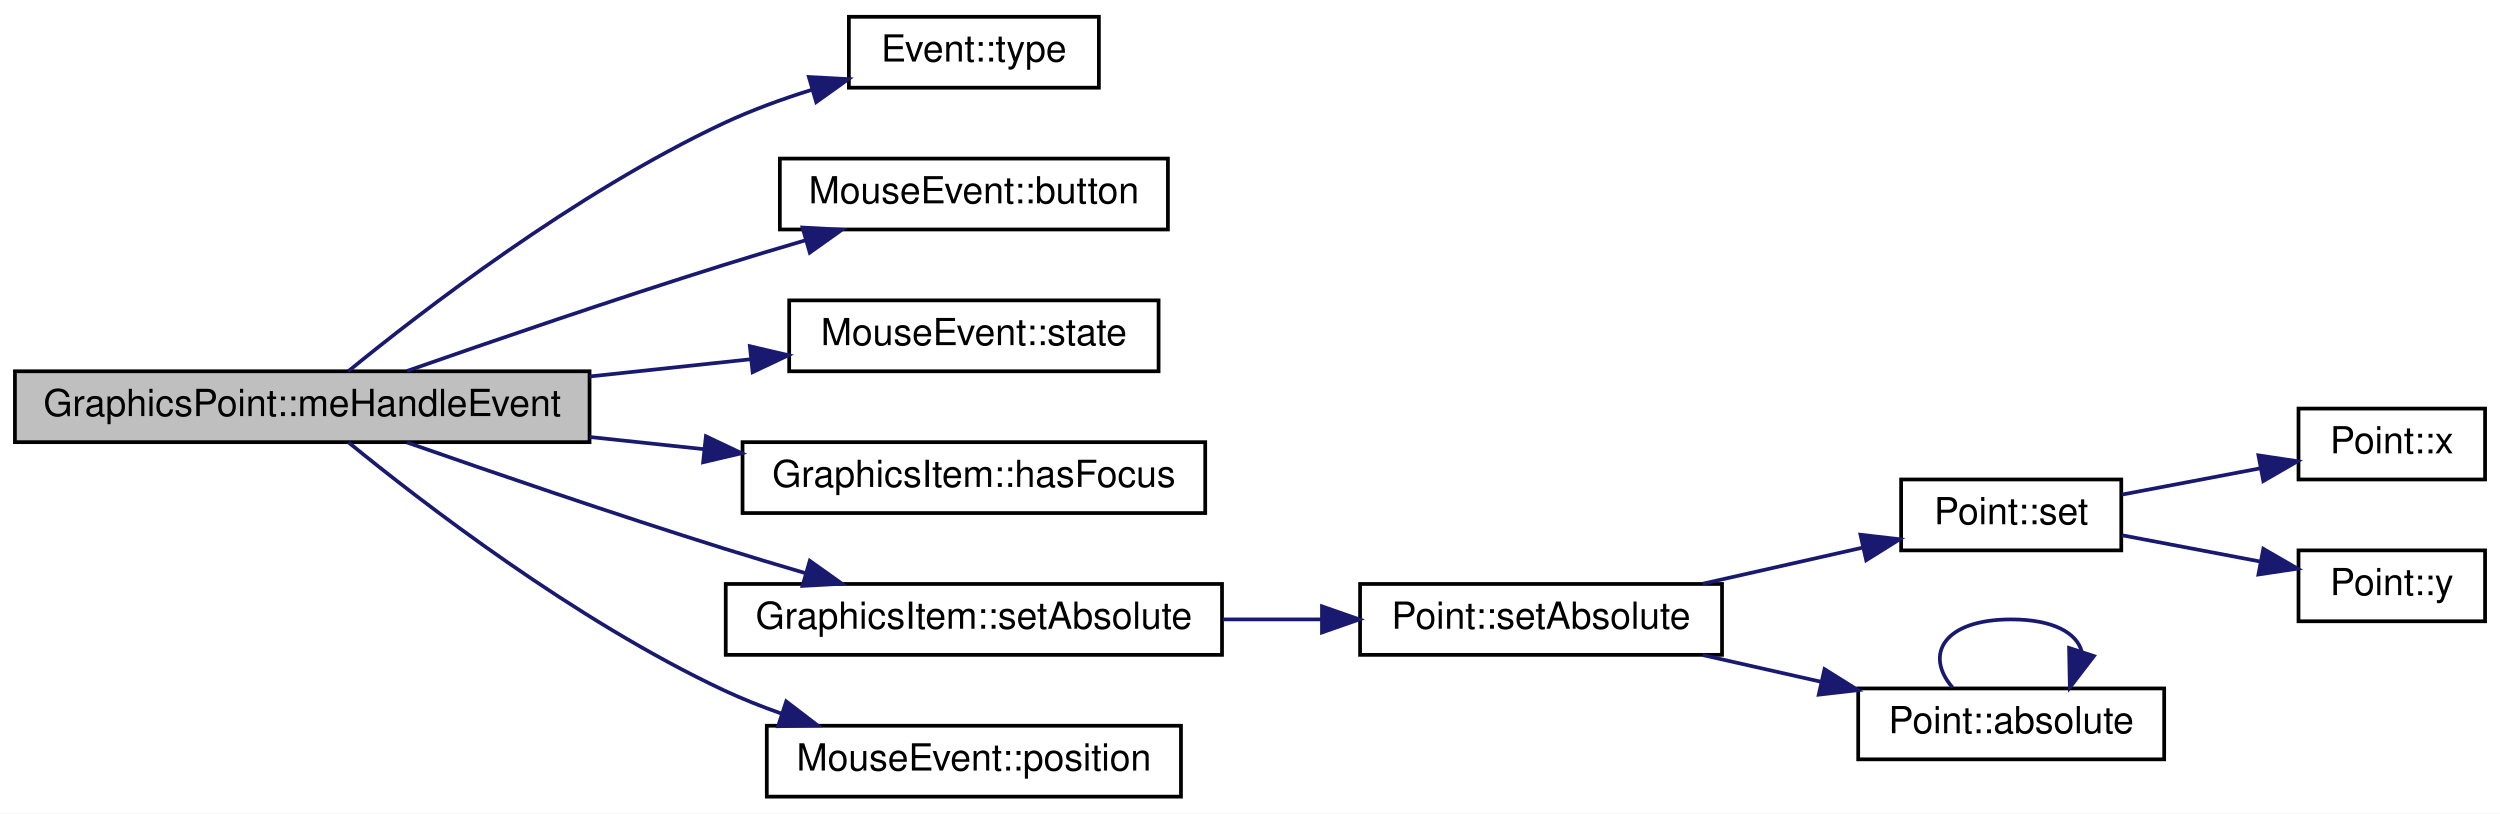
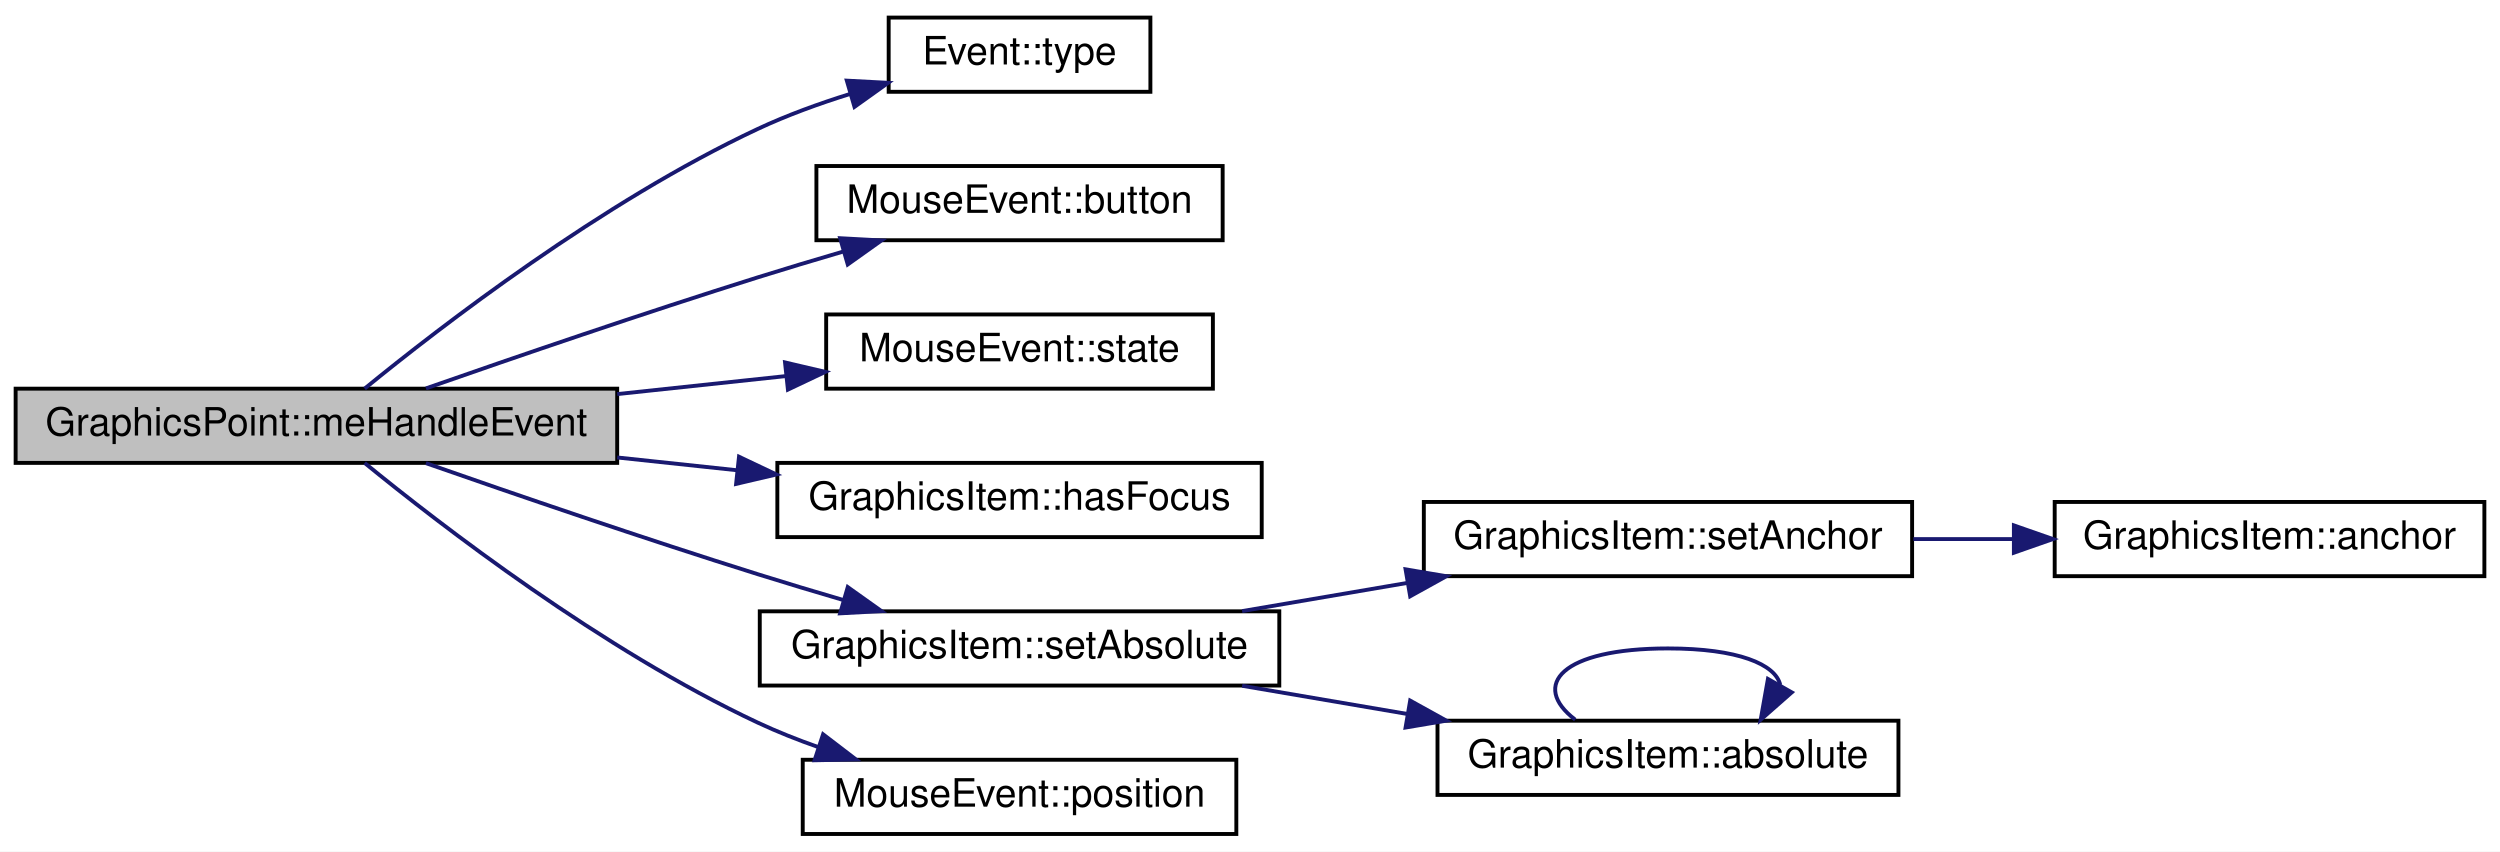
- <svg xmlns="http://www.w3.org/2000/svg" xmlns:xlink="http://www.w3.org/1999/xlink" width="670pt" height="218pt" viewBox="0.00 0.00 670.00 218.00">
+ <svg xmlns="http://www.w3.org/2000/svg" xmlns:xlink="http://www.w3.org/1999/xlink" width="640pt" height="218pt" viewBox="0.00 0.00 640.00 218.00">
  <g id="graph0" class="graph" transform="scale(1 1) rotate(0) translate(4 214)">
-     <polygon fill="white" stroke="none" points="-4,4 -4,-214 666,-214 666,4 -4,4" />
+     <polygon fill="white" stroke="none" points="-4,4 -4,-214 636,-214 636,4 -4,4" />
    <g id="node1" class="node">
      <polygon fill="#bfbfbf" stroke="black" points="0,-95.5 0,-114.5 154,-114.5 154,-95.5 0,-95.5" />
      <text text-anchor="middle" x="77" y="-102.5" font-family="Helvetica,sans-Serif" font-size="10.00">GraphicsPoint::meHandleEvent</text>
    </g>
    <g id="node2" class="node">
      <g id="a_node2">
        <a xlink:href="class_event.html#af0c720ee042e454bc655288e00ed1e49" target="_top" xlink:title="Event::type">
          <polygon fill="white" stroke="black" points="223.5,-190.5 223.5,-209.5 290.5,-209.5 290.5,-190.5 223.5,-190.5" />
          <text text-anchor="middle" x="257" y="-197.5" font-family="Helvetica,sans-Serif" font-size="10.00">Event::type</text>
        </a>
      </g>
    </g>
    <g id="edge1" class="edge">
      <path fill="none" stroke="midnightblue" d="M89.352,-114.523C108.79,-130.396 150.211,-162.353 190,-181 197.446,-184.489 205.669,-187.478 213.711,-189.981" />
      <polygon fill="midnightblue" stroke="midnightblue" points="212.786,-193.357 223.366,-192.796 214.746,-186.637 212.786,-193.357" />
    </g>
    <g id="node3" class="node">
      <g id="a_node3">
        <a xlink:href="class_mouse_event.html#a0e718c62022dc4296078294b5c6eb3e2" target="_top" xlink:title="MouseEvent::button">
          <polygon fill="white" stroke="black" points="205,-152.5 205,-171.5 309,-171.5 309,-152.5 205,-152.5" />
          <text text-anchor="middle" x="257" y="-159.5" font-family="Helvetica,sans-Serif" font-size="10.00">MouseEvent::button</text>
        </a>
      </g>
    </g>
    <g id="edge2" class="edge">
      <path fill="none" stroke="midnightblue" d="M105.042,-114.571C127.654,-122.479 160.806,-133.851 190,-143 197.04,-145.206 204.533,-147.456 211.848,-149.599" />
      <polygon fill="midnightblue" stroke="midnightblue" points="211.074,-153.019 221.654,-152.442 213.023,-146.296 211.074,-153.019" />
    </g>
    <g id="node4" class="node">
      <g id="a_node4">
        <a xlink:href="class_mouse_event.html#a0750646f0011ff65b384f108594208a3" target="_top" xlink:title="MouseEvent::state">
          <polygon fill="white" stroke="black" points="207.5,-114.5 207.5,-133.5 306.5,-133.5 306.5,-114.5 207.5,-114.5" />
          <text text-anchor="middle" x="257" y="-121.5" font-family="Helvetica,sans-Serif" font-size="10.00">MouseEvent::state</text>
        </a>
      </g>
    </g>
    <g id="edge3" class="edge">
      <path fill="none" stroke="midnightblue" d="M154.004,-113.113C168.386,-114.648 183.231,-116.233 196.992,-117.701" />
      <polygon fill="midnightblue" stroke="midnightblue" points="196.964,-121.218 207.279,-118.799 197.707,-114.258 196.964,-121.218" />
    </g>
    <g id="node5" class="node">
      <g id="a_node5">
        <a xlink:href="class_graphics_item.html#a1f3b7de02ad675cd54aa46feec7de2eb" target="_top" xlink:title="GraphicsItem::hasFocus">
          <polygon fill="white" stroke="black" points="195,-76.5 195,-95.5 319,-95.5 319,-76.5 195,-76.5" />
          <text text-anchor="middle" x="257" y="-83.5" font-family="Helvetica,sans-Serif" font-size="10.00">GraphicsItem::hasFocus</text>
        </a>
      </g>
    </g>
    <g id="edge4" class="edge">
      <path fill="none" stroke="midnightblue" d="M154.004,-96.887C164.209,-95.798 174.648,-94.684 184.766,-93.604" />
      <polygon fill="midnightblue" stroke="midnightblue" points="185.186,-97.079 194.758,-92.537 184.443,-90.118 185.186,-97.079" />
    </g>
    <g id="node6" class="node">
      <g id="a_node6">
-         <a xlink:href="class_graphics_item.html#a53a0964502bdc810a0684c9bb9b08f86" target="_top" xlink:title="GraphicsItem::setAbsolute">
+         <a xlink:href="class_graphics_item.html#a3c84a47a2ccceebf2a2c8f5c4d5d609d" target="_top" xlink:title="GraphicsItem::setAbsolute">
          <polygon fill="white" stroke="black" points="190.5,-38.5 190.5,-57.5 323.5,-57.5 323.5,-38.5 190.5,-38.5" />
          <text text-anchor="middle" x="257" y="-45.5" font-family="Helvetica,sans-Serif" font-size="10.00">GraphicsItem::setAbsolute</text>
        </a>
      </g>
    </g>
    <g id="edge5" class="edge">
      <path fill="none" stroke="midnightblue" d="M105.042,-95.429C127.654,-87.521 160.806,-76.149 190,-67 197.04,-64.794 204.533,-62.544 211.848,-60.401" />
      <polygon fill="midnightblue" stroke="midnightblue" points="213.023,-63.704 221.654,-57.558 211.074,-56.981 213.023,-63.704" />
    </g>
-     <g id="node12" class="node">
-       <g id="a_node12">
+     <g id="node10" class="node">
+       <g id="a_node10">
        <a xlink:href="class_mouse_event.html#a99ec3c735c6e61b96d539c5638b23608" target="_top" xlink:title="MouseEvent::position">
          <polygon fill="white" stroke="black" points="201.5,-0.5 201.5,-19.5 312.5,-19.5 312.5,-0.5 201.5,-0.5" />
          <text text-anchor="middle" x="257" y="-7.5" font-family="Helvetica,sans-Serif" font-size="10.00">MouseEvent::position</text>
        </a>
      </g>
    </g>
-     <g id="edge12" class="edge">
+     <g id="edge10" class="edge">
      <path fill="none" stroke="midnightblue" d="M89.352,-95.477C108.79,-79.604 150.211,-47.647 190,-29 194.926,-26.691 200.193,-24.602 205.522,-22.728" />
      <polygon fill="midnightblue" stroke="midnightblue" points="206.708,-26.022 215.122,-19.584 204.529,-19.37 206.708,-26.022" />
    </g>
    <g id="node7" class="node">
      <g id="a_node7">
-         <a xlink:href="class_point.html#ab536377f38dbf8fd36875838648a1825" target="_top" xlink:title="Point::setAbsolute">
-           <polygon fill="white" stroke="black" points="360.5,-38.5 360.5,-57.5 457.5,-57.5 457.5,-38.5 360.5,-38.5" />
-           <text text-anchor="middle" x="409" y="-45.5" font-family="Helvetica,sans-Serif" font-size="10.00">Point::setAbsolute</text>
+         <a xlink:href="class_graphics_item.html#ab1266d26ff6aa338959c0796ef915fc4" target="_top" xlink:title="GraphicsItem::setAnchor">
+           <polygon fill="white" stroke="black" points="360.5,-66.5 360.5,-85.5 485.5,-85.5 485.5,-66.5 360.5,-66.5" />
+           <text text-anchor="middle" x="423" y="-73.5" font-family="Helvetica,sans-Serif" font-size="10.00">GraphicsItem::setAnchor</text>
        </a>
      </g>
    </g>
    <g id="edge6" class="edge">
-       <path fill="none" stroke="midnightblue" d="M323.792,-48C332.618,-48 341.617,-48 350.29,-48" />
-       <polygon fill="midnightblue" stroke="midnightblue" points="350.291,-51.5 360.291,-48 350.291,-44.5 350.291,-51.5" />
+       <path fill="none" stroke="midnightblue" d="M313.981,-57.558C327.57,-59.878 342.224,-62.38 356.22,-64.769" />
+       <polygon fill="midnightblue" stroke="midnightblue" points="355.825,-68.252 366.271,-66.485 357.003,-61.352 355.825,-68.252" />
+     </g>
+     <g id="node9" class="node">
+       <g id="a_node9">
+         <a xlink:href="class_graphics_item.html#acddeaf58963ddb0de93b7c1b27512af7" target="_top" xlink:title="GraphicsItem::absolute">
+           <polygon fill="white" stroke="black" points="364,-10.5 364,-29.5 482,-29.5 482,-10.5 364,-10.5" />
+           <text text-anchor="middle" x="423" y="-17.5" font-family="Helvetica,sans-Serif" font-size="10.00">GraphicsItem::absolute</text>
+         </a>
+       </g>
+     </g>
+     <g id="edge8" class="edge">
+       <path fill="none" stroke="midnightblue" d="M313.981,-38.442C327.57,-36.122 342.224,-33.62 356.22,-31.231" />
+       <polygon fill="midnightblue" stroke="midnightblue" points="357.003,-34.648 366.271,-29.515 355.825,-27.748 357.003,-34.648" />
    </g>
    <g id="node8" class="node">
      <g id="a_node8">
-         <a xlink:href="class_point.html#a43923c490fb5439d7d8a041e86520c34" target="_top" xlink:title="permet la modification des valeurs du point. ">
-           <polygon fill="white" stroke="black" points="505.5,-66.5 505.5,-85.5 564.5,-85.5 564.5,-66.5 505.5,-66.5" />
-           <text text-anchor="middle" x="535" y="-73.5" font-family="Helvetica,sans-Serif" font-size="10.00">Point::set</text>
+         <a xlink:href="class_graphics_item.html#a742f444cb7d1a142dec52ee777dd51c3" target="_top" xlink:title="GraphicsItem::anchor">
+           <polygon fill="white" stroke="black" points="522,-66.5 522,-85.5 632,-85.5 632,-66.5 522,-66.5" />
+           <text text-anchor="middle" x="577" y="-73.5" font-family="Helvetica,sans-Serif" font-size="10.00">GraphicsItem::anchor</text>
        </a>
      </g>
    </g>
    <g id="edge7" class="edge">
-       <path fill="none" stroke="midnightblue" d="M452.327,-57.558C466.192,-60.689 481.522,-64.15 495.12,-67.221" />
-       <polygon fill="midnightblue" stroke="midnightblue" points="494.603,-70.692 505.128,-69.481 496.144,-63.864 494.603,-70.692" />
-     </g>
-     <g id="node11" class="node">
-       <g id="a_node11">
-         <a xlink:href="class_point.html#a04ce786cebfd535bc380833a71405930" target="_top" xlink:title="Point::absolute">
-           <polygon fill="white" stroke="black" points="494,-10.5 494,-29.5 576,-29.5 576,-10.5 494,-10.5" />
-           <text text-anchor="middle" x="535" y="-17.5" font-family="Helvetica,sans-Serif" font-size="10.00">Point::absolute</text>
-         </a>
-       </g>
-     </g>
-     <g id="edge10" class="edge">
-       <path fill="none" stroke="midnightblue" d="M452.327,-38.442C462.535,-36.137 473.537,-33.653 484.058,-31.277" />
-       <polygon fill="midnightblue" stroke="midnightblue" points="484.971,-34.659 493.955,-29.043 483.429,-27.831 484.971,-34.659" />
-     </g>
-     <g id="node9" class="node">
-       <g id="a_node9">
-         <a xlink:href="class_point.html#a2aa897aa68c2f3e6df3a46738f27a0ac" target="_top" xlink:title="recupere la valeur de l'absisse du Point. ">
-           <polygon fill="white" stroke="black" points="612,-85.5 612,-104.5 662,-104.5 662,-85.5 612,-85.5" />
-           <text text-anchor="middle" x="637" y="-92.5" font-family="Helvetica,sans-Serif" font-size="10.00">Point::x</text>
-         </a>
-       </g>
-     </g>
-     <g id="edge8" class="edge">
-       <path fill="none" stroke="midnightblue" d="M564.656,-81.445C576.173,-83.633 589.549,-86.174 601.587,-88.462" />
-       <polygon fill="midnightblue" stroke="midnightblue" points="601.262,-91.962 611.74,-90.391 602.569,-85.085 601.262,-91.962" />
-     </g>
-     <g id="node10" class="node">
-       <g id="a_node10">
-         <a xlink:href="class_point.html#a2226d8a3fb283b0b3c1f69106df144ba" target="_top" xlink:title="Fonction recuperant le valeur de l'ordonée. ">
-           <polygon fill="white" stroke="black" points="612,-47.5 612,-66.5 662,-66.5 662,-47.5 612,-47.5" />
-           <text text-anchor="middle" x="637" y="-54.5" font-family="Helvetica,sans-Serif" font-size="10.00">Point::y</text>
-         </a>
-       </g>
+       <path fill="none" stroke="midnightblue" d="M485.824,-76C494.239,-76 502.893,-76 511.356,-76" />
+       <polygon fill="midnightblue" stroke="midnightblue" points="511.554,-79.5 521.554,-76 511.554,-72.5 511.554,-79.5" />
    </g>
    <g id="edge9" class="edge">
-       <path fill="none" stroke="midnightblue" d="M564.656,-70.555C576.173,-68.367 589.549,-65.826 601.587,-63.538" />
-       <polygon fill="midnightblue" stroke="midnightblue" points="602.569,-66.915 611.74,-61.609 601.262,-60.038 602.569,-66.915" />
-     </g>
-     <g id="edge11" class="edge">
-       <path fill="none" stroke="midnightblue" d="M519.279,-29.757C511.631,-38.565 516.871,-48 535,-48 546.331,-48 552.627,-44.315 553.888,-39.4" />
-       <polygon fill="midnightblue" stroke="midnightblue" points="557.167,-38.166 550.721,-29.757 550.516,-40.35 557.167,-38.166" />
+       <path fill="none" stroke="midnightblue" d="M399.264,-29.757C387.717,-38.565 395.629,-48 423,-48 440.962,-48 450.544,-43.937 451.746,-38.654" />
+       <polygon fill="midnightblue" stroke="midnightblue" points="454.692,-36.753 446.736,-29.757 448.593,-40.188 454.692,-36.753" />
    </g>
  </g>
</svg>
